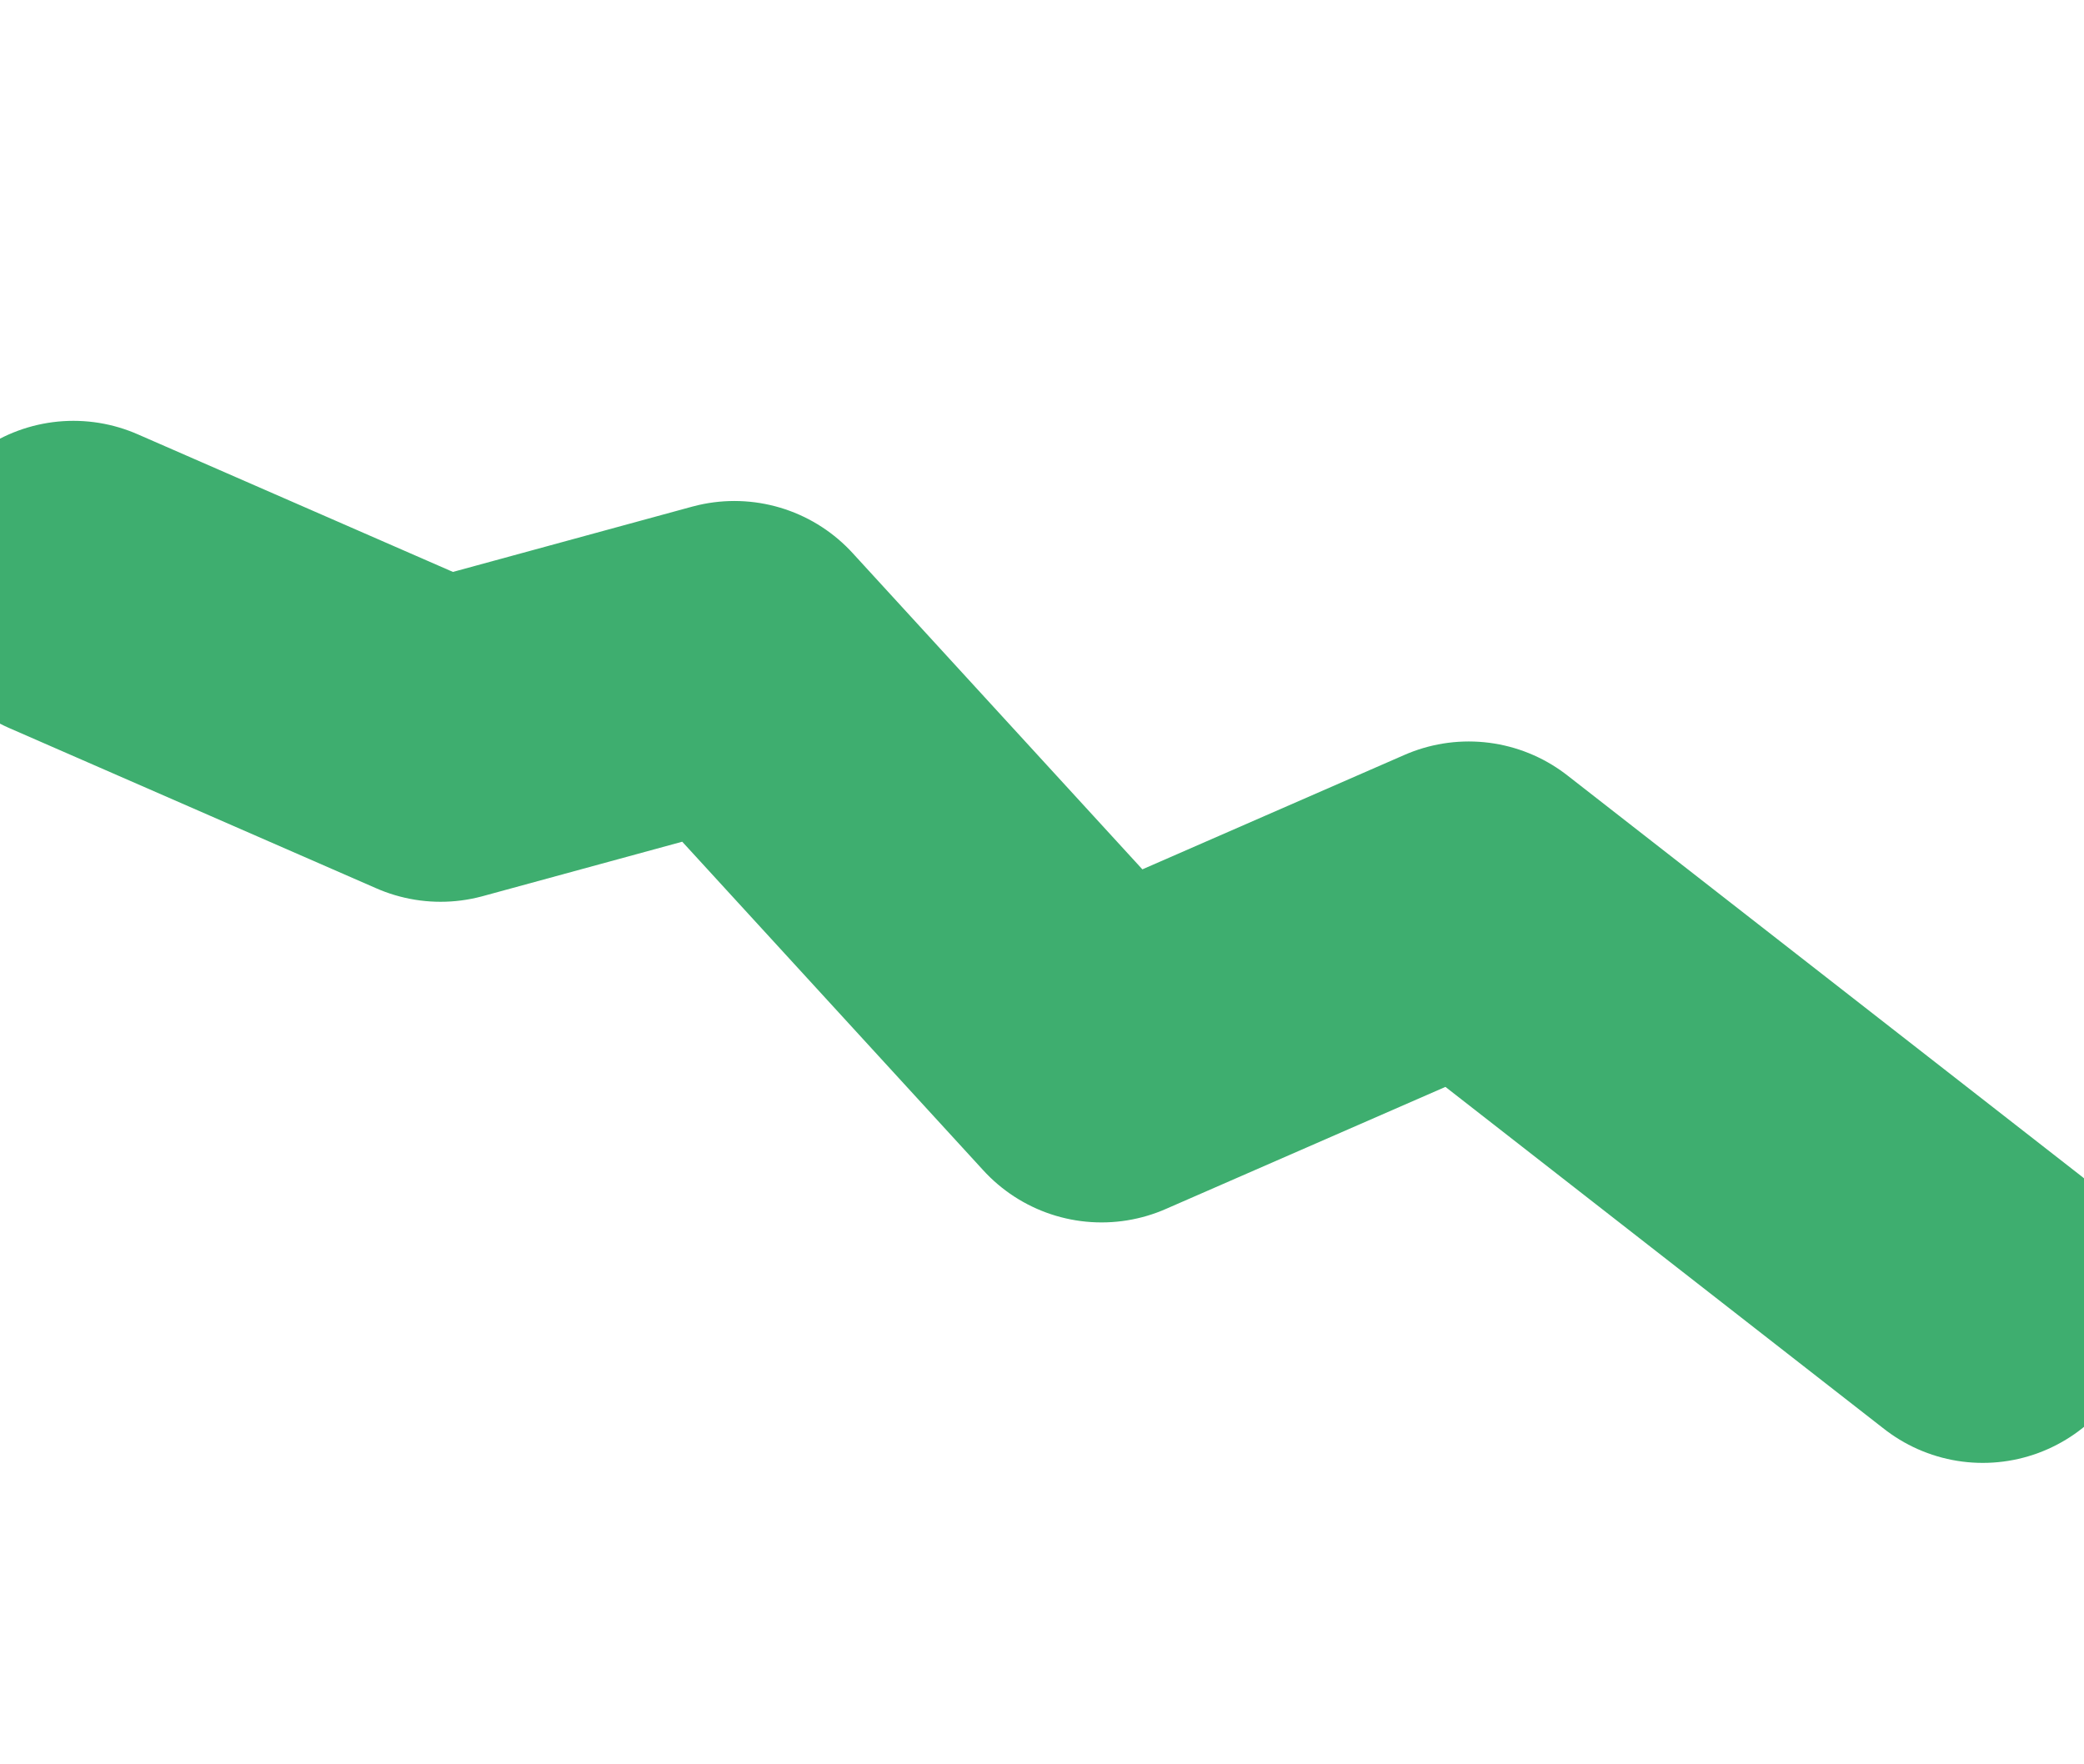
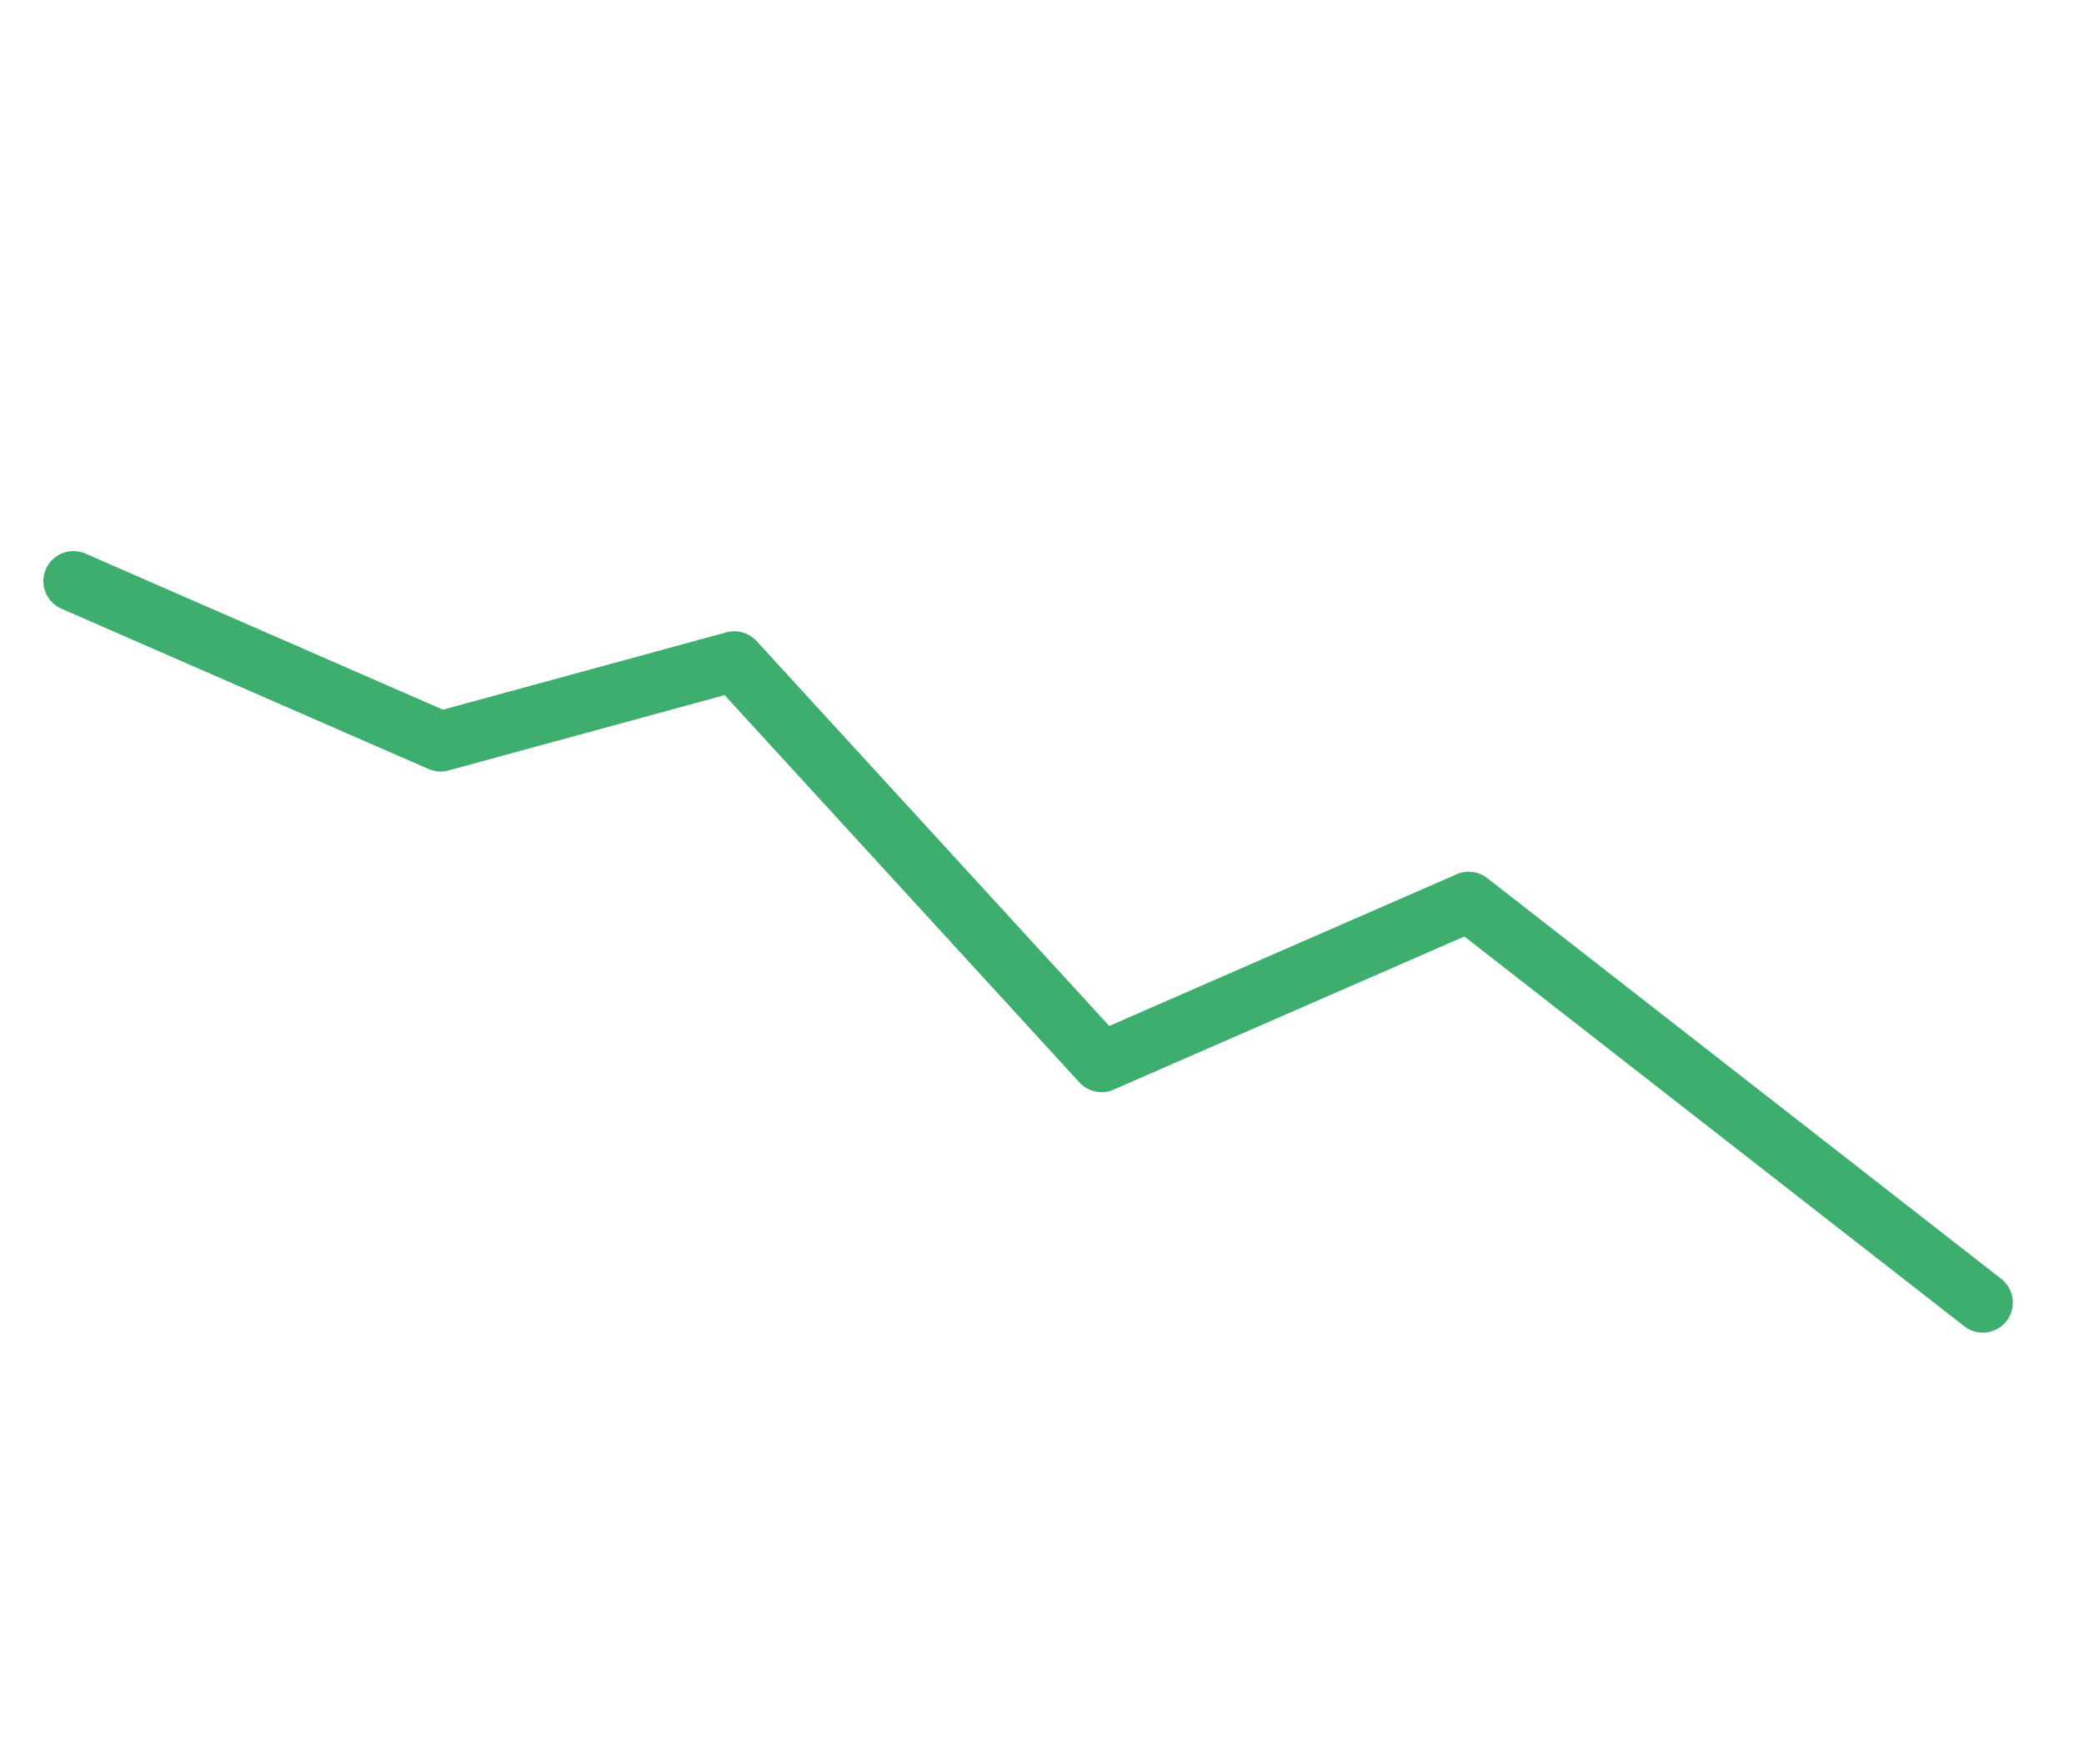
<svg xmlns="http://www.w3.org/2000/svg" preserveAspectRatio="none" overflow="visible" style="display: block;" width="52" height="44" viewBox="0 0 52 44" fill="none">
-   <path d="M1.832 14.5L10.994 18.5L18.324 16.5L27.486 26.5L36.648 22.5L49.474 32.5" stroke="#3EAE6F" stroke-width="8" stroke-linecap="round" stroke-linejoin="round" vector-effect="non-scaling-stroke" />
+   <path d="M1.832 14.5L10.994 18.5L18.324 16.5L27.486 26.5L36.648 22.5L49.474 32.5" stroke="#3EAE6F" stroke-width="1.5" stroke-linecap="round" stroke-linejoin="round" vector-effect="non-scaling-stroke" />
</svg>
